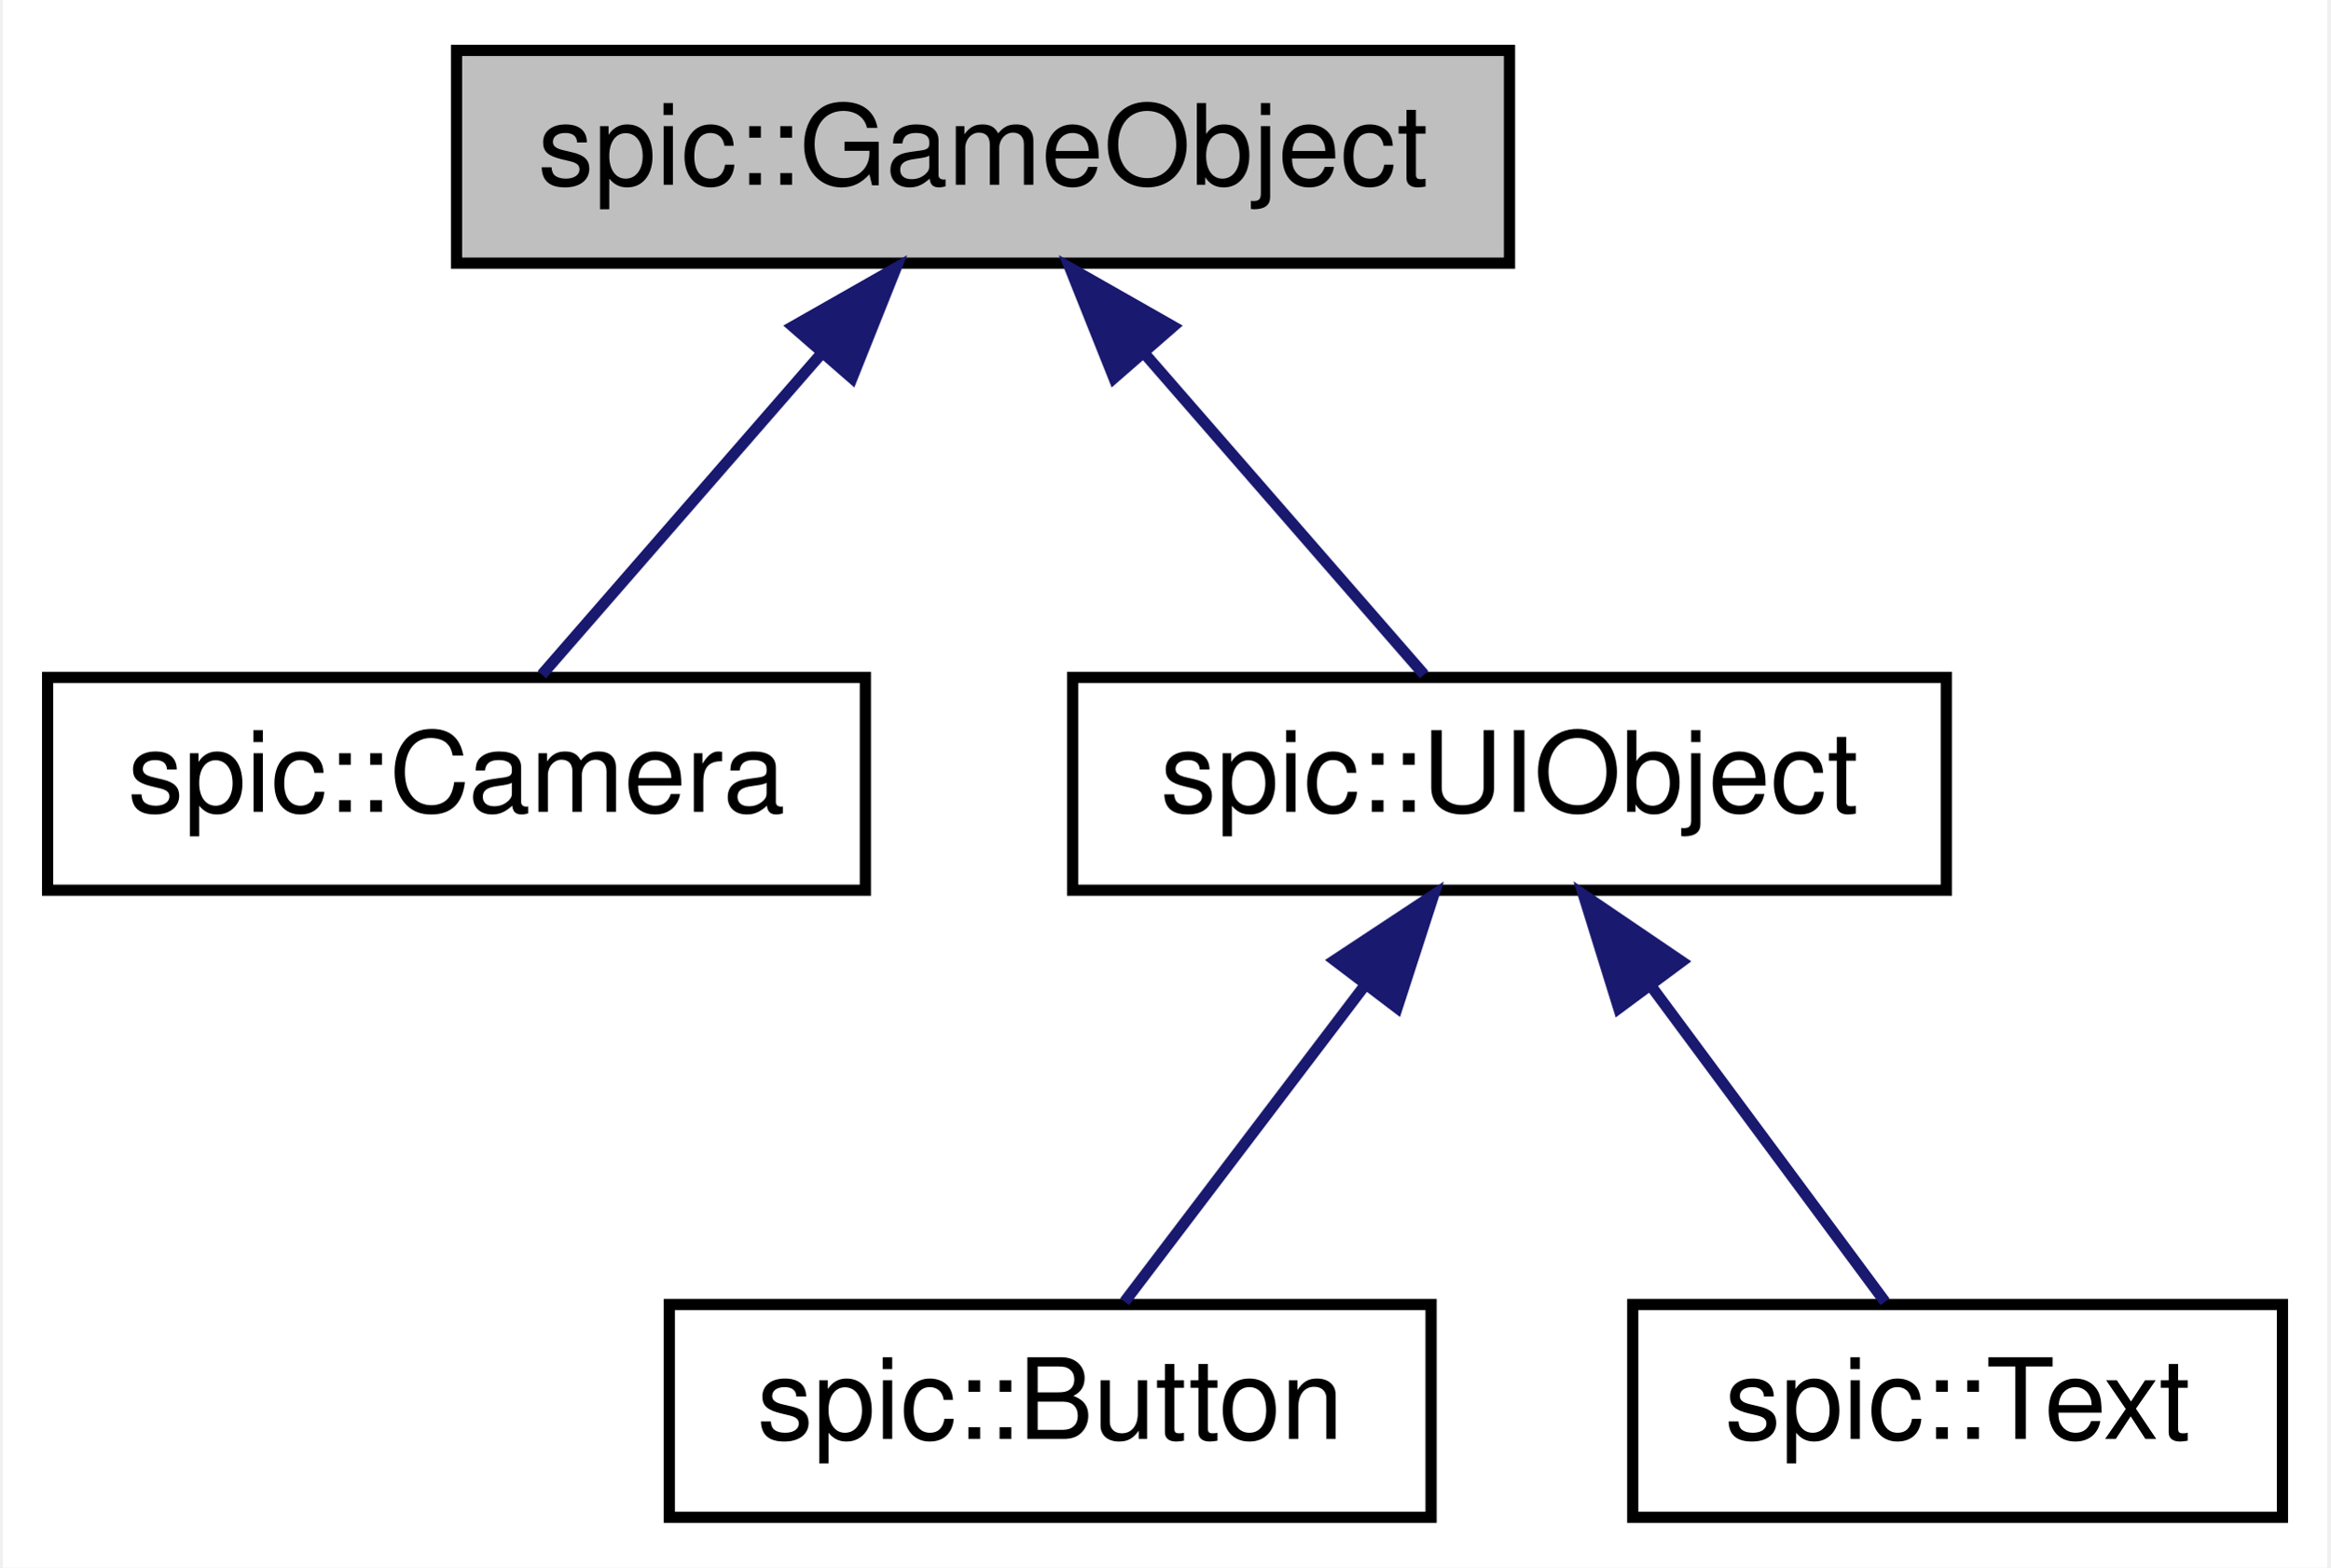
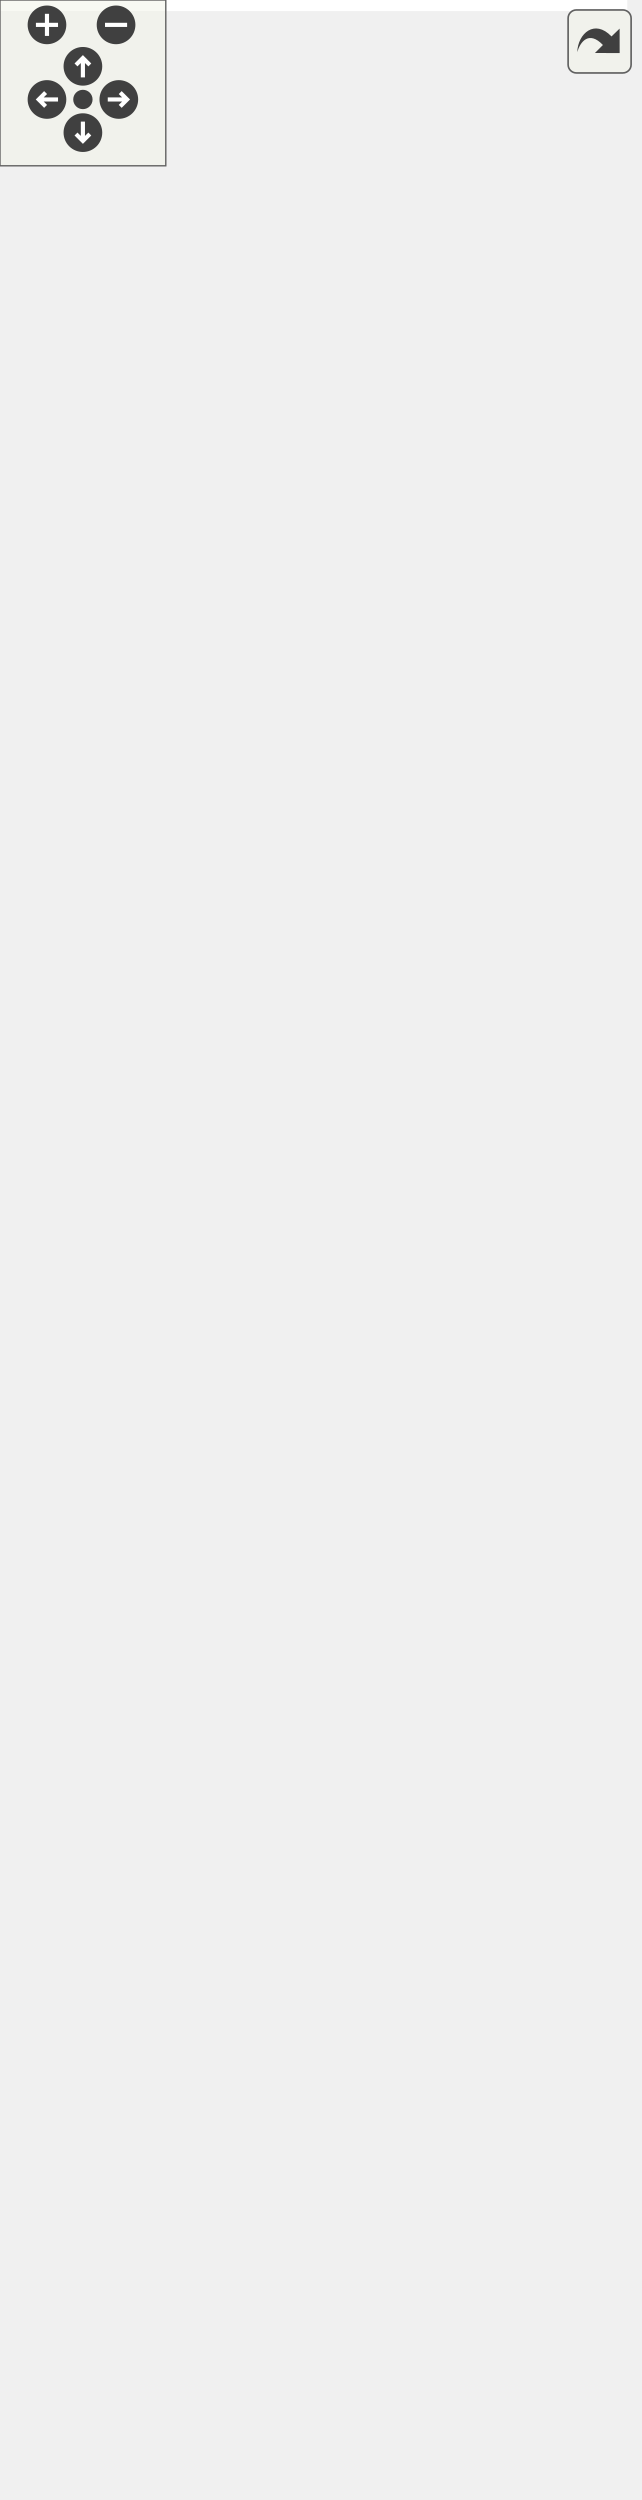
- <svg xmlns="http://www.w3.org/2000/svg" xmlns:xlink="http://www.w3.org/1999/xlink" width="208pt" height="140pt" viewBox="0.00 0.00 207.50 140.00">
-   <g id="graph0" class="graph" transform="scale(1 1) rotate(0) translate(4 136)">
-     <polygon fill="white" stroke="transparent" points="-4,4 -4,-136 203.5,-136 203.5,4 -4,4" />
-     <g id="node1" class="node">
-       <g id="a_node1">
-         <a xlink:title="Any object which should be represented on screen.">
-           <polygon fill="#bfbfbf" stroke="black" points="36.5,-112.5 36.5,-131.5 130.5,-131.5 130.5,-112.5 36.5,-112.5" />
-           <text text-anchor="middle" x="83.5" y="-119.5" font-family="Helvetica,sans-Serif" font-size="10.00">spic::GameObject</text>
-         </a>
-       </g>
-     </g>
-     <g id="node2" class="node">
-       <g id="a_node2">
-         <a xlink:href="classspic_1_1Camera.html" target="_top" xlink:title="Class representing a point of view towards the game scene.">
-           <polygon fill="white" stroke="black" points="0,-56.5 0,-75.5 73,-75.5 73,-56.5 0,-56.5" />
-           <text text-anchor="middle" x="36.5" y="-63.5" font-family="Helvetica,sans-Serif" font-size="10.00">spic::Camera</text>
-         </a>
-       </g>
-     </g>
-     <g id="edge1" class="edge">
-       <path fill="none" stroke="midnightblue" d="M69.08,-104.43C60.84,-94.97 50.85,-83.48 44.12,-75.75" />
-       <polygon fill="midnightblue" stroke="midnightblue" points="66.53,-106.84 75.74,-112.08 71.81,-102.24 66.53,-106.84" />
-     </g>
-     <g id="node3" class="node">
-       <g id="a_node3">
-         <a xlink:href="classspic_1_1UIObject.html" target="_top" xlink:title="Base class for a user interface object like Button or Text.">
-           <polygon fill="white" stroke="black" points="91.5,-56.5 91.5,-75.5 169.5,-75.5 169.5,-56.5 91.5,-56.5" />
-           <text text-anchor="middle" x="130.5" y="-63.5" font-family="Helvetica,sans-Serif" font-size="10.00">spic::UIObject</text>
-         </a>
-       </g>
-     </g>
-     <g id="edge2" class="edge">
-       <path fill="none" stroke="midnightblue" d="M97.92,-104.43C106.16,-94.97 116.15,-83.48 122.88,-75.75" />
-       <polygon fill="midnightblue" stroke="midnightblue" points="95.19,-102.24 91.26,-112.08 100.47,-106.84 95.19,-102.24" />
-     </g>
-     <g id="node4" class="node">
-       <g id="a_node4">
-         <a xlink:href="classspic_1_1Button.html" target="_top" xlink:title="Instances of this class are clickable user interface items.">
-           <polygon fill="white" stroke="black" points="55.5,-0.5 55.5,-19.5 123.5,-19.5 123.5,-0.5 55.5,-0.5" />
-           <text text-anchor="middle" x="89.5" y="-7.5" font-family="Helvetica,sans-Serif" font-size="10.00">spic::Button</text>
-         </a>
-       </g>
-     </g>
-     <g id="edge3" class="edge">
-       <path fill="none" stroke="midnightblue" d="M117.48,-47.86C110.38,-38.5 101.9,-27.33 96.14,-19.75" />
-       <polygon fill="midnightblue" stroke="midnightblue" points="114.89,-50.24 123.73,-56.08 120.47,-46 114.89,-50.24" />
-     </g>
-     <g id="node5" class="node">
-       <g id="a_node5">
-         <a xlink:href="classspic_1_1Text.html" target="_top" xlink:title="Class representing a piece of text which can be rendered.">
-           <polygon fill="white" stroke="black" points="141.5,-0.5 141.5,-19.5 199.5,-19.5 199.5,-0.5 141.5,-0.5" />
-           <text text-anchor="middle" x="170.5" y="-7.5" font-family="Helvetica,sans-Serif" font-size="10.00">spic::Text</text>
-         </a>
-       </g>
-     </g>
-     <g id="edge4" class="edge">
-       <path fill="none" stroke="midnightblue" d="M143.2,-47.86C150.13,-38.5 158.41,-27.33 164.02,-19.75" />
-       <polygon fill="midnightblue" stroke="midnightblue" points="140.25,-45.96 137.11,-56.08 145.87,-50.13 140.25,-45.96" />
+ <svg xmlns="http://www.w3.org/2000/svg" xmlns:xlink="http://www.w3.org/1999/xlink" id="main" version="1.1" xml:space="preserve">
+   <style type="text/css">
+ .edge:hover path { stroke: red; }
+ .edge:hover polygon { stroke: red; fill: red; }
+ </style>
+   <defs>
+     <circle id="rim" cx="0" cy="0" r="7" />
+     <circle id="rim2" cx="0" cy="0" r="3.5" />
+     <g id="zoomPlus">
+       <use xlink:href="#rim" fill="#404040">
+         <set attributeName="fill" to="#808080" begin="zoomplus.mouseover" end="zoomplus.mouseout" />
+       </use>
+       <path d="M-4,0h8M0,-4v8" fill="none" stroke="white" stroke-width="1.5" pointer-events="none" />
+     </g>
+     <g id="zoomMin">
+       <use xlink:href="#rim" fill="#404040">
+         <set attributeName="fill" to="#808080" begin="zoomminus.mouseover" end="zoomminus.mouseout" />
+       </use>
+       <path d="M-4,0h8" fill="none" stroke="white" stroke-width="1.5" pointer-events="none" />
+     </g>
+     <g id="dirArrow">
+       <path fill="none" stroke="white" stroke-width="1.5" d="M0,-3.0v7 M-2.5,-0.5L0,-3.0L2.5,-0.5" />
+     </g>
+     <g id="resetDef">
+       <use xlink:href="#rim2" fill="#404040">
+         <set attributeName="fill" to="#808080" begin="reset.mouseover" end="reset.mouseout" />
+       </use>
+     </g>
+   </defs>
+   <svg id="graph" class="graph">
+     <g id="viewport">
+       <polygon fill="white" stroke="transparent" points="-4,4 -4,-844 227,-844 227,4 -4,4" />
+       <g id="node1" class="node">
+         <g id="a_node1">
+           <a xlink:title="Any object which should be represented on screen.">
+             <polygon fill="#bfbfbf" stroke="black" points="0,-210.5 0,-839.5 180,-839.5 180,-210.5 0,-210.5" />
+             <text text-anchor="middle" x="90" y="-827.5" font-family="Helvetica,sans-Serif" font-size="10.00">spic::GameObject</text>
+             <polyline fill="none" stroke="black" points="0,-820.5 180,-820.5 " />
+             <text text-anchor="middle" x="90" y="-808.5" font-family="Helvetica,sans-Serif" font-size="10.00"> </text>
+             <polyline fill="none" stroke="black" points="0,-801.5 180,-801.5 " />
+             <text text-anchor="start" x="8" y="-789.5" font-family="Helvetica,sans-Serif" font-size="10.00">+ GameObject(const std</text>
+             <text text-anchor="start" x="8" y="-778.5" font-family="Helvetica,sans-Serif" font-size="10.00">::string &amp;name)</text>
+             <text text-anchor="start" x="8" y="-767.5" font-family="Helvetica,sans-Serif" font-size="10.00">+ operator bool()</text>
+             <text text-anchor="start" x="8" y="-756.5" font-family="Helvetica,sans-Serif" font-size="10.00">+ bool operator!=(const</text>
+             <text text-anchor="start" x="8" y="-745.5" font-family="Helvetica,sans-Serif" font-size="10.00"> GameObject &amp;other)</text>
+             <text text-anchor="start" x="8" y="-734.5" font-family="Helvetica,sans-Serif" font-size="10.00">+ bool operator==(const</text>
+             <text text-anchor="start" x="8" y="-723.5" font-family="Helvetica,sans-Serif" font-size="10.00"> GameObject &amp;other)</text>
+             <text text-anchor="start" x="8" y="-712.5" font-family="Helvetica,sans-Serif" font-size="10.00">+ void AddComponent(std</text>
+             <text text-anchor="start" x="8" y="-701.5" font-family="Helvetica,sans-Serif" font-size="10.00">::shared_ptr&lt; Component</text>
+             <text text-anchor="start" x="8" y="-690.5" font-family="Helvetica,sans-Serif" font-size="10.00"> &gt; component)</text>
+             <text text-anchor="start" x="8" y="-679.5" font-family="Helvetica,sans-Serif" font-size="10.00">+ std::shared_ptr&lt; Component</text>
+             <text text-anchor="start" x="8" y="-668.5" font-family="Helvetica,sans-Serif" font-size="10.00"> &gt; GetComponent() const</text>
+             <text text-anchor="start" x="8" y="-657.5" font-family="Helvetica,sans-Serif" font-size="10.00">+ std::shared_ptr&lt; Component</text>
+             <text text-anchor="start" x="8" y="-646.5" font-family="Helvetica,sans-Serif" font-size="10.00"> &gt; GetComponentInChildren</text>
+             <text text-anchor="start" x="8" y="-635.5" font-family="Helvetica,sans-Serif" font-size="10.00">() const</text>
+             <text text-anchor="start" x="8" y="-624.5" font-family="Helvetica,sans-Serif" font-size="10.00">+ std::shared_ptr&lt; Component</text>
+             <text text-anchor="start" x="8" y="-613.5" font-family="Helvetica,sans-Serif" font-size="10.00"> &gt; GetComponentInParent</text>
+             <text text-anchor="start" x="8" y="-602.5" font-family="Helvetica,sans-Serif" font-size="10.00">() const</text>
+             <text text-anchor="start" x="8" y="-591.5" font-family="Helvetica,sans-Serif" font-size="10.00">+ std::vector&lt; std::shared</text>
+             <text text-anchor="start" x="8" y="-580.5" font-family="Helvetica,sans-Serif" font-size="10.00">_ptr&lt; Component &gt; &gt; GetComponents</text>
+             <text text-anchor="start" x="8" y="-569.5" font-family="Helvetica,sans-Serif" font-size="10.00">() const</text>
+             <text text-anchor="start" x="8" y="-558.5" font-family="Helvetica,sans-Serif" font-size="10.00">+ std::vector&lt; std::shared</text>
+             <text text-anchor="start" x="8" y="-547.5" font-family="Helvetica,sans-Serif" font-size="10.00">_ptr&lt; Component &gt; &gt; GetComponents</text>
+             <text text-anchor="start" x="8" y="-536.5" font-family="Helvetica,sans-Serif" font-size="10.00">InChildren() const</text>
+             <text text-anchor="start" x="8" y="-525.5" font-family="Helvetica,sans-Serif" font-size="10.00">+ std::vector&lt; std::shared</text>
+             <text text-anchor="start" x="8" y="-514.5" font-family="Helvetica,sans-Serif" font-size="10.00">_ptr&lt; Component &gt; &gt; GetComponents</text>
+             <text text-anchor="start" x="8" y="-503.5" font-family="Helvetica,sans-Serif" font-size="10.00">InParent() const</text>
+             <text text-anchor="start" x="8" y="-492.5" font-family="Helvetica,sans-Serif" font-size="10.00">+ void Active(bool flag)</text>
+             <text text-anchor="start" x="8" y="-481.5" font-family="Helvetica,sans-Serif" font-size="10.00">+ bool Active() const</text>
+             <text text-anchor="start" x="8" y="-470.5" font-family="Helvetica,sans-Serif" font-size="10.00">+ bool IsActiveInWorld</text>
+             <text text-anchor="start" x="8" y="-459.5" font-family="Helvetica,sans-Serif" font-size="10.00">() const</text>
+             <text text-anchor="start" x="8" y="-448.5" font-family="Helvetica,sans-Serif" font-size="10.00">+ static std::shared</text>
+             <text text-anchor="start" x="8" y="-437.5" font-family="Helvetica,sans-Serif" font-size="10.00">_ptr&lt; GameObject &gt; Find</text>
+             <text text-anchor="start" x="8" y="-426.5" font-family="Helvetica,sans-Serif" font-size="10.00">(const std::string &amp;name)</text>
+             <text text-anchor="start" x="8" y="-415.5" font-family="Helvetica,sans-Serif" font-size="10.00">+ static std::vector</text>
+             <text text-anchor="start" x="8" y="-404.5" font-family="Helvetica,sans-Serif" font-size="10.00">&lt; std::shared_ptr&lt; GameObject</text>
+             <text text-anchor="start" x="8" y="-393.5" font-family="Helvetica,sans-Serif" font-size="10.00"> &gt; &gt; FindGameObjectsWithTag</text>
+             <text text-anchor="start" x="8" y="-382.5" font-family="Helvetica,sans-Serif" font-size="10.00">(const std::string &amp;tag)</text>
+             <text text-anchor="start" x="8" y="-371.5" font-family="Helvetica,sans-Serif" font-size="10.00">+ static std::shared</text>
+             <text text-anchor="start" x="8" y="-360.5" font-family="Helvetica,sans-Serif" font-size="10.00">_ptr&lt; GameObject &gt; FindWith</text>
+             <text text-anchor="start" x="8" y="-349.5" font-family="Helvetica,sans-Serif" font-size="10.00">Tag(const std::string &amp;tag)</text>
+             <text text-anchor="start" x="8" y="-338.5" font-family="Helvetica,sans-Serif" font-size="10.00">+ static std::shared</text>
+             <text text-anchor="start" x="8" y="-327.5" font-family="Helvetica,sans-Serif" font-size="10.00">_ptr&lt; GameObject &gt; FindObject</text>
+             <text text-anchor="start" x="8" y="-316.5" font-family="Helvetica,sans-Serif" font-size="10.00">OfType(bool includeInactive=false)</text>
+             <text text-anchor="start" x="8" y="-305.5" font-family="Helvetica,sans-Serif" font-size="10.00">+ static std::vector</text>
+             <text text-anchor="start" x="8" y="-294.5" font-family="Helvetica,sans-Serif" font-size="10.00">&lt; std::shared_ptr&lt; GameObject</text>
+             <text text-anchor="start" x="8" y="-283.5" font-family="Helvetica,sans-Serif" font-size="10.00"> &gt; &gt; FindObjectsOfType(bool</text>
+             <text text-anchor="start" x="8" y="-272.5" font-family="Helvetica,sans-Serif" font-size="10.00"> includeInactive=false)</text>
+             <text text-anchor="start" x="8" y="-261.5" font-family="Helvetica,sans-Serif" font-size="10.00">+ static void Destroy</text>
+             <text text-anchor="start" x="8" y="-250.5" font-family="Helvetica,sans-Serif" font-size="10.00">(std::shared_ptr&lt; GameObject</text>
+             <text text-anchor="start" x="8" y="-239.5" font-family="Helvetica,sans-Serif" font-size="10.00"> &gt; obj)</text>
+             <text text-anchor="start" x="8" y="-228.5" font-family="Helvetica,sans-Serif" font-size="10.00">+ static void Destroy</text>
+             <text text-anchor="start" x="8" y="-217.5" font-family="Helvetica,sans-Serif" font-size="10.00">(Component *obj)</text>
+           </a>
+         </g>
+       </g>
+       <g id="node2" class="node">
+         <g id="a_node2">
+           <a xlink:href="classspic_1_1Camera.html" target="_top" xlink:title="Class representing a point of view towards the game scene.">
+             <polygon fill="white" stroke="black" points="6.5,-116.5 6.5,-173.5 79.5,-173.5 79.5,-116.5 6.5,-116.5" />
+             <text text-anchor="middle" x="43" y="-161.5" font-family="Helvetica,sans-Serif" font-size="10.00">spic::Camera</text>
+             <polyline fill="none" stroke="black" points="6.5,-154.5 79.5,-154.5 " />
+             <text text-anchor="middle" x="43" y="-142.5" font-family="Helvetica,sans-Serif" font-size="10.00"> </text>
+             <polyline fill="none" stroke="black" points="6.5,-135.5 79.5,-135.5 " />
+             <text text-anchor="middle" x="43" y="-123.5" font-family="Helvetica,sans-Serif" font-size="10.00"> </text>
+           </a>
+         </g>
+       </g>
+       <g id="edge1" class="edge">
+         <path fill="none" stroke="midnightblue" d="M49.7,-199.92C48.48,-190.04 47.38,-181.2 46.44,-173.67" />
+         <polygon fill="none" stroke="midnightblue" points="46.27,-200.63 50.97,-210.12 53.21,-199.77 46.27,-200.63" />
+       </g>
+       <g id="node3" class="node">
+         <g id="a_node3">
+           <a xlink:href="classspic_1_1UIObject.html" target="_top" xlink:title="Base class for a user interface object like Button or Text.">
+             <polygon fill="white" stroke="black" points="98,-116.5 98,-173.5 176,-173.5 176,-116.5 98,-116.5" />
+             <text text-anchor="middle" x="137" y="-161.5" font-family="Helvetica,sans-Serif" font-size="10.00">spic::UIObject</text>
+             <polyline fill="none" stroke="black" points="98,-154.5 176,-154.5 " />
+             <text text-anchor="middle" x="137" y="-142.5" font-family="Helvetica,sans-Serif" font-size="10.00"> </text>
+             <polyline fill="none" stroke="black" points="98,-135.5 176,-135.5 " />
+             <text text-anchor="middle" x="137" y="-123.5" font-family="Helvetica,sans-Serif" font-size="10.00"> </text>
+           </a>
+         </g>
+       </g>
+       <g id="edge2" class="edge">
+         <path fill="none" stroke="midnightblue" d="M130.3,-199.92C131.52,-190.04 132.62,-181.2 133.56,-173.67" />
+         <polygon fill="none" stroke="midnightblue" points="126.79,-199.77 129.03,-210.12 133.73,-200.63 126.79,-199.77" />
+       </g>
+       <g id="node4" class="node">
+         <g id="a_node4">
+           <a xlink:href="classspic_1_1Button.html" target="_top" xlink:title="Instances of this class are clickable user interface items.">
+             <polygon fill="white" stroke="black" points="11.5,-0.5 11.5,-79.5 146.5,-79.5 146.5,-0.5 11.5,-0.5" />
+             <text text-anchor="middle" x="79" y="-67.5" font-family="Helvetica,sans-Serif" font-size="10.00">spic::Button</text>
+             <polyline fill="none" stroke="black" points="11.5,-60.5 146.5,-60.5 " />
+             <text text-anchor="middle" x="79" y="-48.5" font-family="Helvetica,sans-Serif" font-size="10.00"> </text>
+             <polyline fill="none" stroke="black" points="11.5,-41.5 146.5,-41.5 " />
+             <text text-anchor="start" x="19.5" y="-29.5" font-family="Helvetica,sans-Serif" font-size="10.00">+ void Click()</text>
+             <text text-anchor="start" x="19.5" y="-18.5" font-family="Helvetica,sans-Serif" font-size="10.00">+ void OnClick(std::function</text>
+             <text text-anchor="start" x="19.5" y="-7.5" font-family="Helvetica,sans-Serif" font-size="10.00">&lt; void()&gt; callback)</text>
+           </a>
+         </g>
+       </g>
+       <g id="edge3" class="edge">
+         <path fill="none" stroke="midnightblue" d="M116.49,-107.58C111.37,-98.49 105.87,-88.71 100.69,-79.52" />
+         <polygon fill="none" stroke="midnightblue" points="113.5,-109.4 121.46,-116.4 119.6,-105.97 113.5,-109.4" />
+       </g>
+       <g id="node5" class="node">
+         <g id="a_node5">
+           <a xlink:href="classspic_1_1Text.html" target="_top" xlink:title="Class representing a piece of text which can be rendered.">
+             <polygon fill="white" stroke="black" points="165,-11.5 165,-68.5 223,-68.5 223,-11.5 165,-11.5" />
+             <text text-anchor="middle" x="194" y="-56.5" font-family="Helvetica,sans-Serif" font-size="10.00">spic::Text</text>
+             <polyline fill="none" stroke="black" points="165,-49.5 223,-49.5 " />
+             <text text-anchor="middle" x="194" y="-37.5" font-family="Helvetica,sans-Serif" font-size="10.00"> </text>
+             <polyline fill="none" stroke="black" points="165,-30.5 223,-30.5 " />
+             <text text-anchor="middle" x="194" y="-18.5" font-family="Helvetica,sans-Serif" font-size="10.00"> </text>
+           </a>
+         </g>
+       </g>
+       <g id="edge4" class="edge">
+         <path fill="none" stroke="midnightblue" d="M157.25,-107.4C164.31,-94.66 172.1,-80.58 178.68,-68.68" />
+         <polygon fill="none" stroke="midnightblue" points="154.05,-105.95 152.27,-116.4 160.18,-109.34 154.05,-105.95" />
+       </g>
+     </g>
+   </svg>
+   <g id="navigator" transform="translate(0 0)" fill="#404254">
+     <rect fill="#f2f5e9" fill-opacity="0.5" stroke="#606060" stroke-width=".5" x="0" y="0" width="60" height="60" />
+     <use id="zoomplus" xlink:href="#zoomPlus" x="17" y="9" />
+     <use id="zoomminus" xlink:href="#zoomMin" x="42" y="9" />
+     <use id="reset" xlink:href="#resetDef" x="30" y="36" />
+     <g id="arrowUp" xlink:href="#dirArrow" transform="translate(30 24)">
+       <use xlink:href="#rim" fill="#404040">
+         <set attributeName="fill" to="#808080" begin="arrowUp.mouseover" end="arrowUp.mouseout" />
+       </use>
+       <path fill="none" stroke="white" stroke-width="1.5" d="M0,-3.0v7 M-2.5,-0.5L0,-3.0L2.5,-0.5" />
+     </g>
+     <g id="arrowRight" xlink:href="#dirArrow" transform="rotate(90) translate(36 -43)">
+       <use xlink:href="#rim" fill="#404040">
+         <set attributeName="fill" to="#808080" begin="arrowRight.mouseover" end="arrowRight.mouseout" />
+       </use>
+       <path fill="none" stroke="white" stroke-width="1.5" d="M0,-3.0v7 M-2.5,-0.5L0,-3.0L2.5,-0.5" />
+     </g>
+     <g id="arrowDown" xlink:href="#dirArrow" transform="rotate(180) translate(-30 -48)">
+       <use xlink:href="#rim" fill="#404040">
+         <set attributeName="fill" to="#808080" begin="arrowDown.mouseover" end="arrowDown.mouseout" />
+       </use>
+       <path fill="none" stroke="white" stroke-width="1.5" d="M0,-3.0v7 M-2.5,-0.5L0,-3.0L2.5,-0.5" />
+     </g>
+     <g id="arrowLeft" xlink:href="#dirArrow" transform="rotate(270) translate(-36 17)">
+       <use xlink:href="#rim" fill="#404040">
+         <set attributeName="fill" to="#808080" begin="arrowLeft.mouseover" end="arrowLeft.mouseout" />
+       </use>
+       <path fill="none" stroke="white" stroke-width="1.5" d="M0,-3.0v7 M-2.5,-0.5L0,-3.0L2.5,-0.5" />
    </g>
  </g>
+   <svg viewBox="0 0 15 15" width="100%" height="30px" preserveAspectRatio="xMaxYMin meet">
+     <g id="arrow_out" transform="scale(0.3 0.3)">
+       <a xlink:href="classspic_1_1GameObject__inherit__graph_org.svg" target="_base">
+         <rect id="button" ry="5" rx="5" y="6" x="6" height="38" width="38" fill="#f2f5e9" fill-opacity="0.5" stroke="#606060" stroke-width="1.0" />
+         <path id="arrow" d="M 11.5,31.437 C 11.94,20.098 22.043,11.323 32.159,21.979 L 37.069,17.246 C 37.069,17.246 37.088,32 37.088,32 L 22.16,31.978 C 22.16,31.978 26.998,27.14 26.998,27.14 C 18.529,18.264 13.292,25.23 11.5,31.437 z" style="fill:#404040;" />
+       </a>
+     </g>
+   </svg>
</svg>
